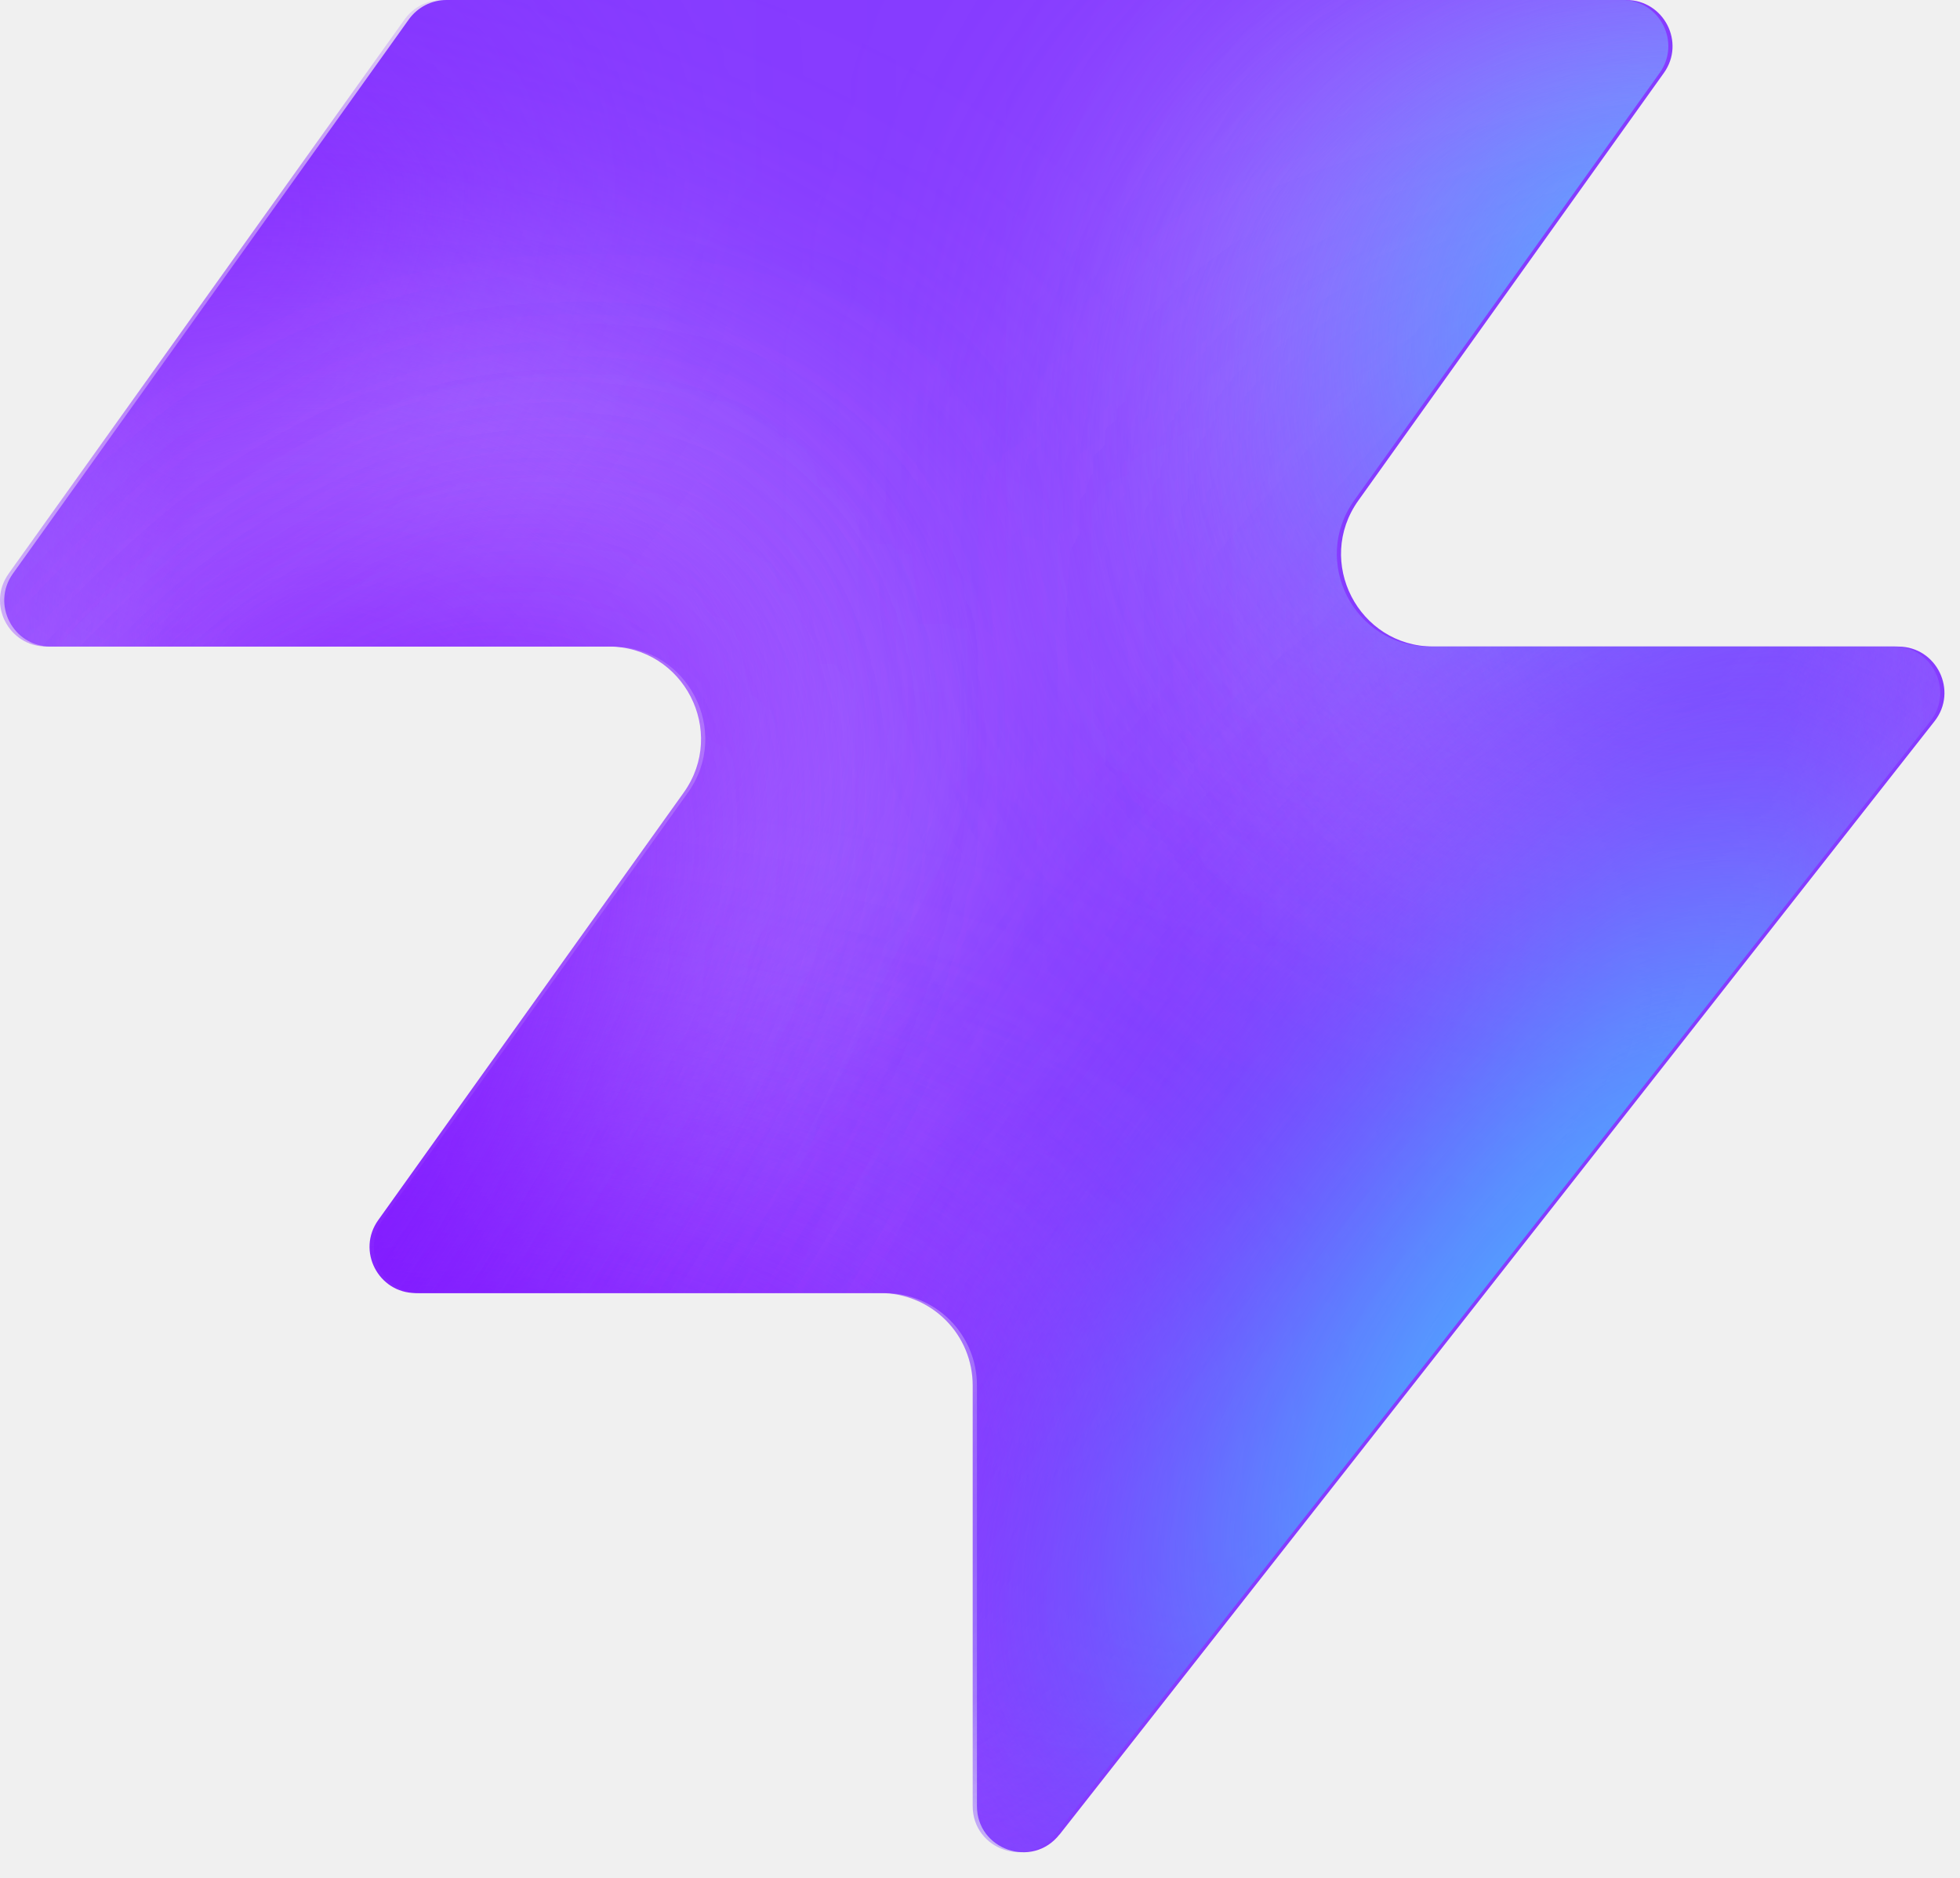
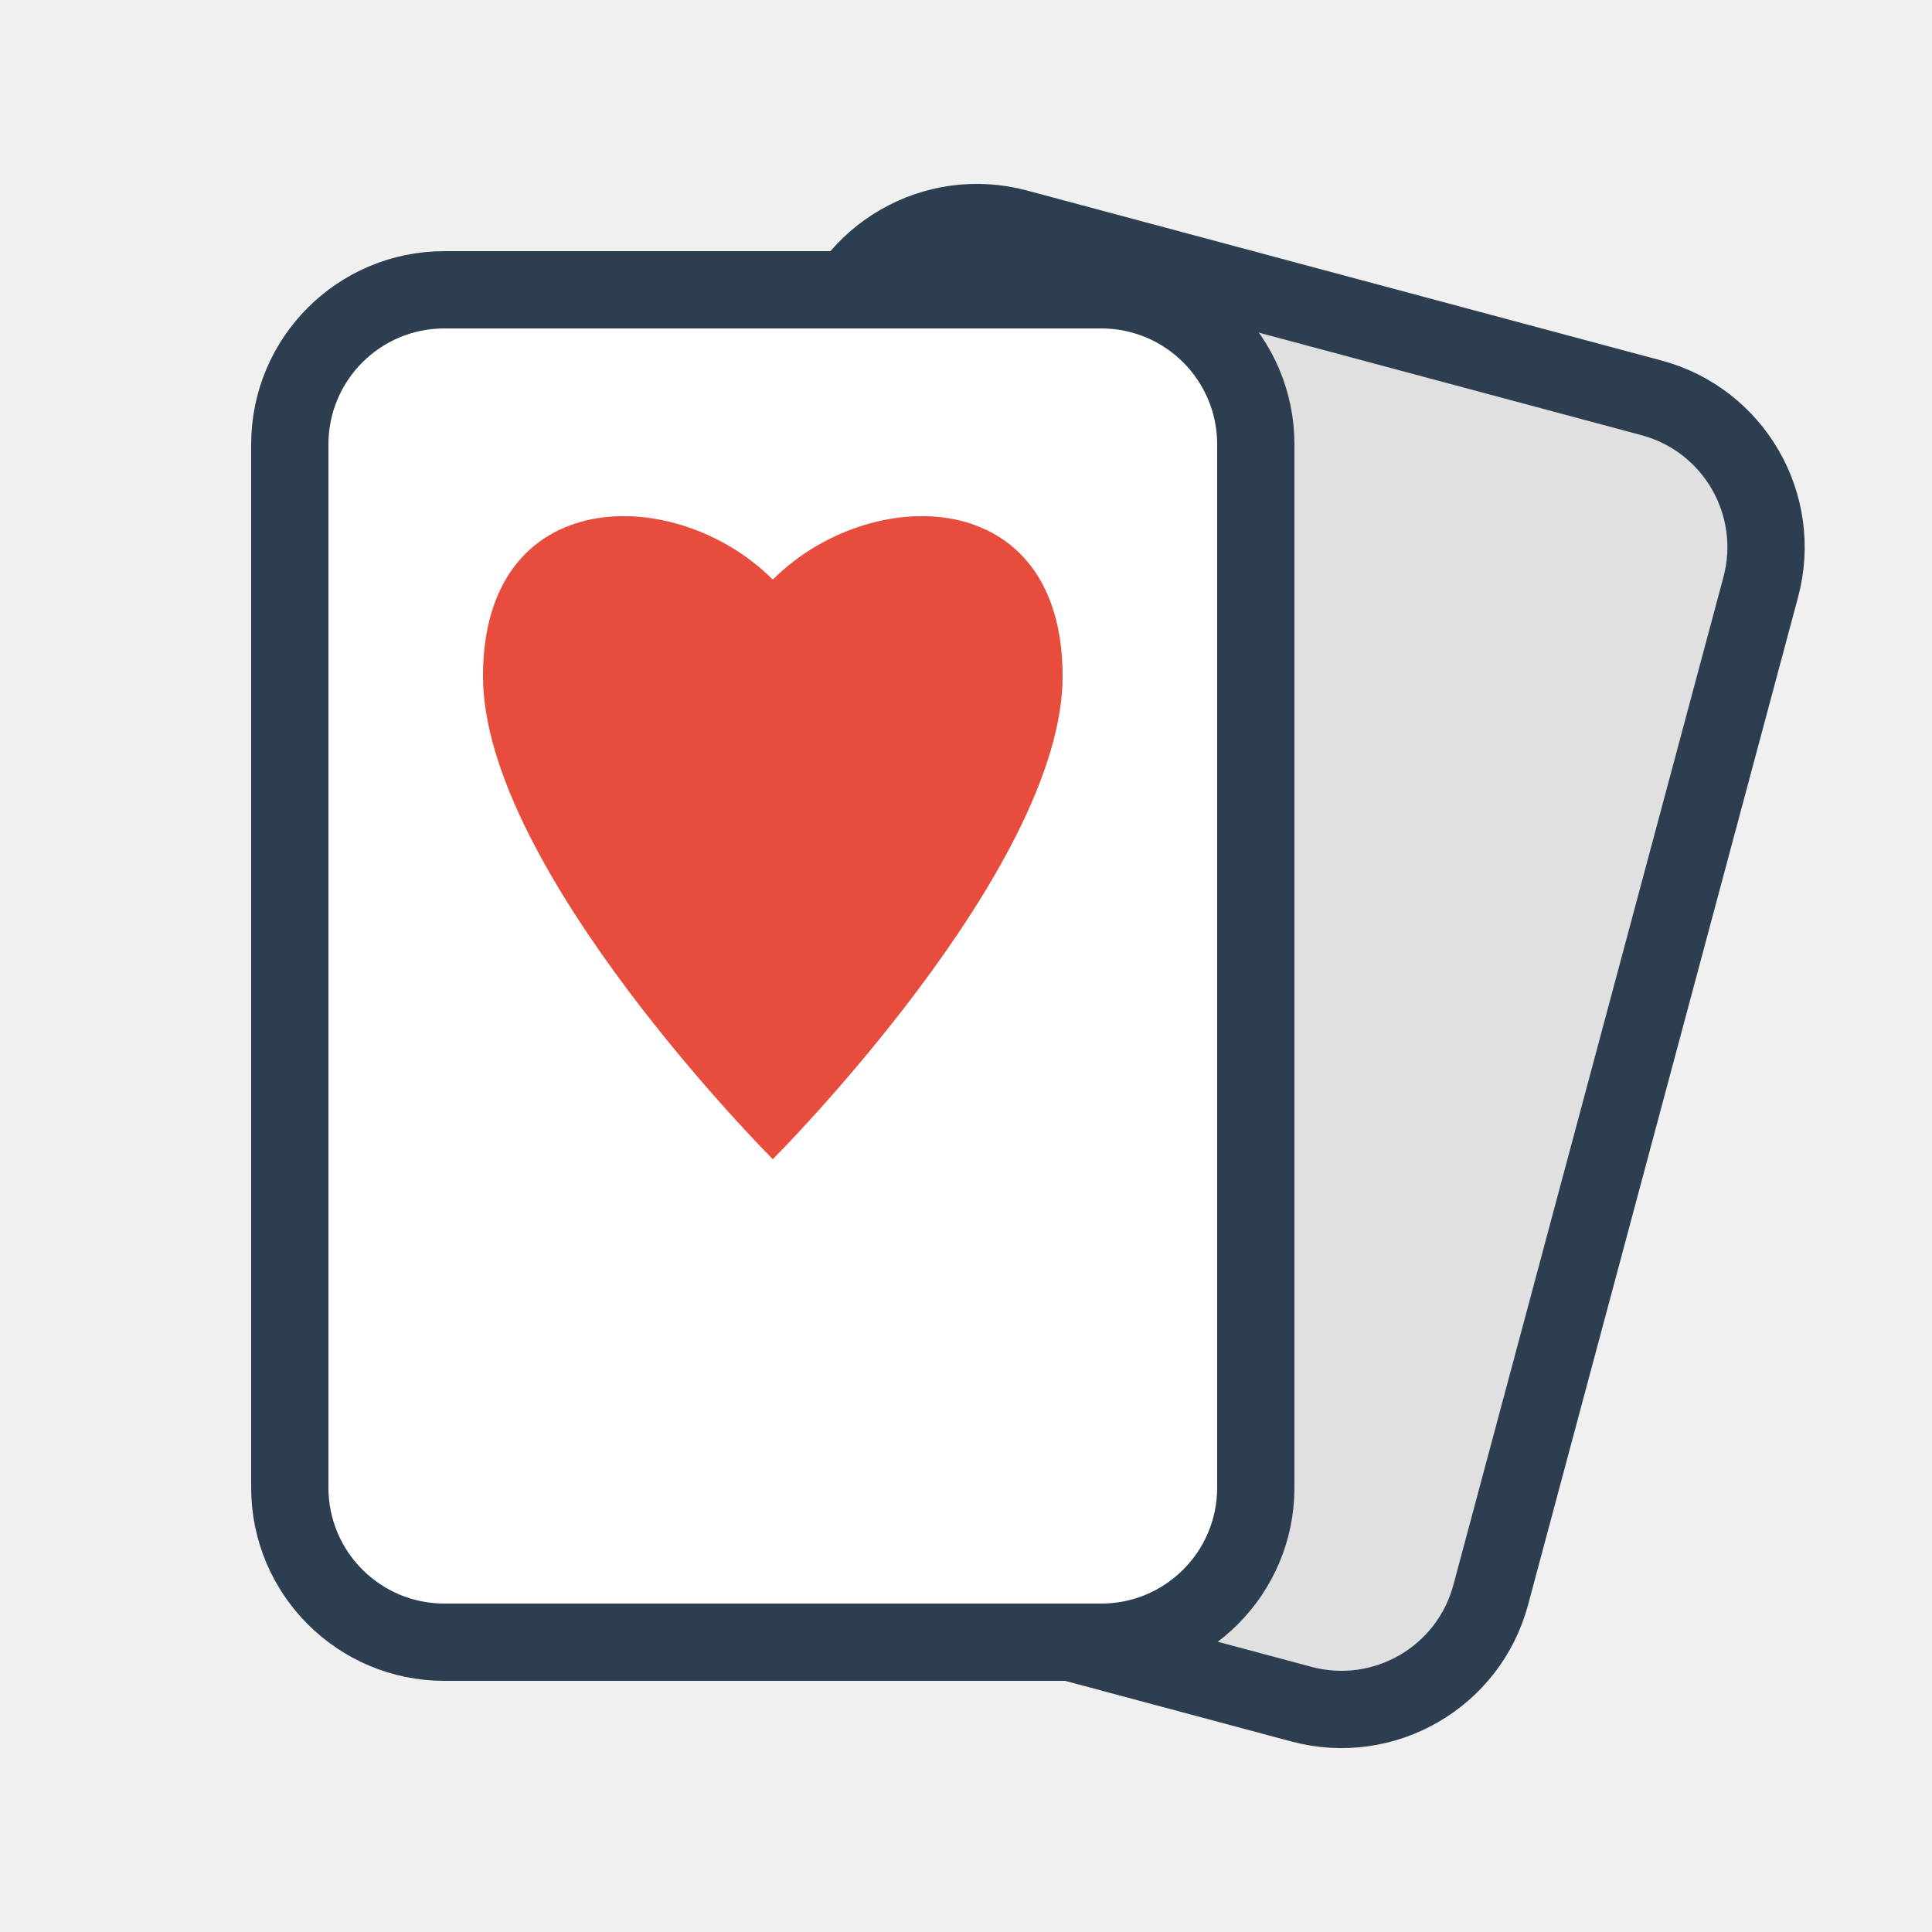
- <svg xmlns="http://www.w3.org/2000/svg" width="48" height="46" fill="none" viewBox="0 0 48 46">
-   <path fill="#863bff" d="M25.946 44.938c-.664.845-2.021.375-2.021-.698V33.937a2.26 2.26 0 0 0-2.262-2.262H10.287c-.92 0-1.456-1.04-.92-1.788l7.48-10.471c1.07-1.497 0-3.578-1.842-3.578H1.237c-.92 0-1.456-1.04-.92-1.788L10.013.474c.214-.297.556-.474.92-.474h28.894c.92 0 1.456 1.04.92 1.788l-7.48 10.471c-1.07 1.498 0 3.579 1.842 3.579h11.377c.943 0 1.473 1.088.89 1.83L25.947 44.94z" style="fill:#863bff;fill:color(display-p3 .525 .23 1);fill-opacity:1" />
-   <mask id="a" width="48" height="46" x="0" y="0" maskUnits="userSpaceOnUse" style="mask-type:alpha">
-     <path fill="#000" d="M25.842 44.938c-.664.844-2.021.375-2.021-.698V33.937a2.26 2.26 0 0 0-2.262-2.262H10.183c-.92 0-1.456-1.04-.92-1.788l7.48-10.471c1.07-1.498 0-3.579-1.842-3.579H1.133c-.92 0-1.456-1.04-.92-1.787L9.91.473c.214-.297.556-.474.92-.474h28.894c.92 0 1.456 1.04.92 1.788l-7.48 10.471c-1.07 1.498 0 3.578 1.842 3.578h11.377c.943 0 1.473 1.088.89 1.832L25.843 44.94z" style="fill:#000;fill-opacity:1" />
-   </mask>
-   <g mask="url(#a)">
-     <g filter="url(#b)">
-       <ellipse cx="5.508" cy="14.704" fill="#ede6ff" rx="5.508" ry="14.704" style="fill:#ede6ff;fill:color(display-p3 .927 .903 1);fill-opacity:1" transform="matrix(.00324 1 1 -.00324 -4.47 31.516)" />
-     </g>
-     <g filter="url(#c)">
-       <ellipse cx="10.399" cy="29.851" fill="#ede6ff" rx="10.399" ry="29.851" style="fill:#ede6ff;fill:color(display-p3 .927 .903 1);fill-opacity:1" transform="matrix(.00324 1 1 -.00324 -39.328 7.883)" />
-     </g>
-     <g filter="url(#d)">
-       <ellipse cx="5.508" cy="30.487" fill="#7e14ff" rx="5.508" ry="30.487" style="fill:#7e14ff;fill:color(display-p3 .492 .077 1);fill-opacity:1" transform="rotate(89.814 -25.913 -14.639)scale(1 -1)" />
-     </g>
-     <g filter="url(#e)">
-       <ellipse cx="5.508" cy="30.599" fill="#7e14ff" rx="5.508" ry="30.599" style="fill:#7e14ff;fill:color(display-p3 .492 .077 1);fill-opacity:1" transform="rotate(89.814 -32.644 -3.334)scale(1 -1)" />
-     </g>
-     <g filter="url(#f)">
-       <ellipse cx="5.508" cy="30.599" fill="#7e14ff" rx="5.508" ry="30.599" style="fill:#7e14ff;fill:color(display-p3 .492 .077 1);fill-opacity:1" transform="matrix(.00324 1 1 -.00324 -34.34 30.47)" />
-     </g>
-     <g filter="url(#g)">
-       <ellipse cx="14.072" cy="22.078" fill="#ede6ff" rx="14.072" ry="22.078" style="fill:#ede6ff;fill:color(display-p3 .927 .903 1);fill-opacity:1" transform="rotate(93.35 24.506 48.493)scale(-1 1)" />
-     </g>
-     <g filter="url(#h)">
-       <ellipse cx="3.47" cy="21.501" fill="#7e14ff" rx="3.47" ry="21.501" style="fill:#7e14ff;fill:color(display-p3 .492 .077 1);fill-opacity:1" transform="rotate(89.009 28.708 47.59)scale(-1 1)" />
-     </g>
-     <g filter="url(#i)">
-       <ellipse cx="3.47" cy="21.501" fill="#7e14ff" rx="3.47" ry="21.501" style="fill:#7e14ff;fill:color(display-p3 .492 .077 1);fill-opacity:1" transform="rotate(89.009 28.708 47.59)scale(-1 1)" />
-     </g>
-     <g filter="url(#j)">
-       <ellipse cx=".387" cy="8.972" fill="#7e14ff" rx="4.407" ry="29.108" style="fill:#7e14ff;fill:color(display-p3 .492 .077 1);fill-opacity:1" transform="rotate(39.51 .387 8.972)" />
-     </g>
-     <g filter="url(#k)">
-       <ellipse cx="47.523" cy="-6.092" fill="#7e14ff" rx="4.407" ry="29.108" style="fill:#7e14ff;fill:color(display-p3 .492 .077 1);fill-opacity:1" transform="rotate(37.892 47.523 -6.092)" />
-     </g>
-     <g filter="url(#l)">
-       <ellipse cx="41.412" cy="6.333" fill="#47bfff" rx="5.971" ry="9.665" style="fill:#47bfff;fill:color(display-p3 .28 .748 1);fill-opacity:1" transform="rotate(37.892 41.412 6.333)" />
-     </g>
-     <g filter="url(#m)">
-       <ellipse cx="-1.879" cy="38.332" fill="#7e14ff" rx="4.407" ry="29.108" style="fill:#7e14ff;fill:color(display-p3 .492 .077 1);fill-opacity:1" transform="rotate(37.892 -1.88 38.332)" />
-     </g>
-     <g filter="url(#n)">
-       <ellipse cx="-1.879" cy="38.332" fill="#7e14ff" rx="4.407" ry="29.108" style="fill:#7e14ff;fill:color(display-p3 .492 .077 1);fill-opacity:1" transform="rotate(37.892 -1.88 38.332)" />
-     </g>
-     <g filter="url(#o)">
-       <ellipse cx="35.651" cy="29.907" fill="#7e14ff" rx="4.407" ry="29.108" style="fill:#7e14ff;fill:color(display-p3 .492 .077 1);fill-opacity:1" transform="rotate(37.892 35.651 29.907)" />
-     </g>
-     <g filter="url(#p)">
-       <ellipse cx="38.418" cy="32.4" fill="#47bfff" rx="5.971" ry="15.297" style="fill:#47bfff;fill:color(display-p3 .28 .748 1);fill-opacity:1" transform="rotate(37.892 38.418 32.4)" />
-     </g>
-   </g>
-   <defs>
-     <filter id="b" width="60.045" height="41.654" x="-19.77" y="16.149" color-interpolation-filters="sRGB" filterUnits="userSpaceOnUse">
-       <feFlood flood-opacity="0" result="BackgroundImageFix" />
-       <feBlend in="SourceGraphic" in2="BackgroundImageFix" result="shape" />
-       <feGaussianBlur result="effect1_foregroundBlur_2002_17158" stdDeviation="7.659" />
-     </filter>
-     <filter id="c" width="90.34" height="51.437" x="-54.613" y="-7.533" color-interpolation-filters="sRGB" filterUnits="userSpaceOnUse">
-       <feFlood flood-opacity="0" result="BackgroundImageFix" />
-       <feBlend in="SourceGraphic" in2="BackgroundImageFix" result="shape" />
-       <feGaussianBlur result="effect1_foregroundBlur_2002_17158" stdDeviation="7.659" />
-     </filter>
-     <filter id="d" width="79.355" height="29.4" x="-49.64" y="2.03" color-interpolation-filters="sRGB" filterUnits="userSpaceOnUse">
-       <feFlood flood-opacity="0" result="BackgroundImageFix" />
-       <feBlend in="SourceGraphic" in2="BackgroundImageFix" result="shape" />
-       <feGaussianBlur result="effect1_foregroundBlur_2002_17158" stdDeviation="4.596" />
-     </filter>
-     <filter id="e" width="79.579" height="29.4" x="-45.045" y="20.029" color-interpolation-filters="sRGB" filterUnits="userSpaceOnUse">
-       <feFlood flood-opacity="0" result="BackgroundImageFix" />
-       <feBlend in="SourceGraphic" in2="BackgroundImageFix" result="shape" />
-       <feGaussianBlur result="effect1_foregroundBlur_2002_17158" stdDeviation="4.596" />
-     </filter>
-     <filter id="f" width="79.579" height="29.4" x="-43.513" y="21.178" color-interpolation-filters="sRGB" filterUnits="userSpaceOnUse">
-       <feFlood flood-opacity="0" result="BackgroundImageFix" />
-       <feBlend in="SourceGraphic" in2="BackgroundImageFix" result="shape" />
-       <feGaussianBlur result="effect1_foregroundBlur_2002_17158" stdDeviation="4.596" />
-     </filter>
-     <filter id="g" width="74.749" height="58.852" x="15.756" y="-17.901" color-interpolation-filters="sRGB" filterUnits="userSpaceOnUse">
-       <feFlood flood-opacity="0" result="BackgroundImageFix" />
-       <feBlend in="SourceGraphic" in2="BackgroundImageFix" result="shape" />
-       <feGaussianBlur result="effect1_foregroundBlur_2002_17158" stdDeviation="7.659" />
-     </filter>
-     <filter id="h" width="61.377" height="25.362" x="23.548" y="2.284" color-interpolation-filters="sRGB" filterUnits="userSpaceOnUse">
-       <feFlood flood-opacity="0" result="BackgroundImageFix" />
-       <feBlend in="SourceGraphic" in2="BackgroundImageFix" result="shape" />
-       <feGaussianBlur result="effect1_foregroundBlur_2002_17158" stdDeviation="4.596" />
-     </filter>
-     <filter id="i" width="61.377" height="25.362" x="23.548" y="2.284" color-interpolation-filters="sRGB" filterUnits="userSpaceOnUse">
-       <feFlood flood-opacity="0" result="BackgroundImageFix" />
-       <feBlend in="SourceGraphic" in2="BackgroundImageFix" result="shape" />
-       <feGaussianBlur result="effect1_foregroundBlur_2002_17158" stdDeviation="4.596" />
-     </filter>
-     <filter id="j" width="56.045" height="63.649" x="-27.636" y="-22.853" color-interpolation-filters="sRGB" filterUnits="userSpaceOnUse">
-       <feFlood flood-opacity="0" result="BackgroundImageFix" />
-       <feBlend in="SourceGraphic" in2="BackgroundImageFix" result="shape" />
-       <feGaussianBlur result="effect1_foregroundBlur_2002_17158" stdDeviation="4.596" />
-     </filter>
-     <filter id="k" width="54.814" height="64.646" x="20.116" y="-38.415" color-interpolation-filters="sRGB" filterUnits="userSpaceOnUse">
-       <feFlood flood-opacity="0" result="BackgroundImageFix" />
-       <feBlend in="SourceGraphic" in2="BackgroundImageFix" result="shape" />
-       <feGaussianBlur result="effect1_foregroundBlur_2002_17158" stdDeviation="4.596" />
-     </filter>
-     <filter id="l" width="33.541" height="35.313" x="24.641" y="-11.323" color-interpolation-filters="sRGB" filterUnits="userSpaceOnUse">
-       <feFlood flood-opacity="0" result="BackgroundImageFix" />
-       <feBlend in="SourceGraphic" in2="BackgroundImageFix" result="shape" />
-       <feGaussianBlur result="effect1_foregroundBlur_2002_17158" stdDeviation="4.596" />
-     </filter>
-     <filter id="m" width="54.814" height="64.646" x="-29.286" y="6.009" color-interpolation-filters="sRGB" filterUnits="userSpaceOnUse">
-       <feFlood flood-opacity="0" result="BackgroundImageFix" />
-       <feBlend in="SourceGraphic" in2="BackgroundImageFix" result="shape" />
-       <feGaussianBlur result="effect1_foregroundBlur_2002_17158" stdDeviation="4.596" />
-     </filter>
-     <filter id="n" width="54.814" height="64.646" x="-29.286" y="6.009" color-interpolation-filters="sRGB" filterUnits="userSpaceOnUse">
-       <feFlood flood-opacity="0" result="BackgroundImageFix" />
-       <feBlend in="SourceGraphic" in2="BackgroundImageFix" result="shape" />
-       <feGaussianBlur result="effect1_foregroundBlur_2002_17158" stdDeviation="4.596" />
-     </filter>
-     <filter id="o" width="54.814" height="64.646" x="8.244" y="-2.416" color-interpolation-filters="sRGB" filterUnits="userSpaceOnUse">
-       <feFlood flood-opacity="0" result="BackgroundImageFix" />
-       <feBlend in="SourceGraphic" in2="BackgroundImageFix" result="shape" />
-       <feGaussianBlur result="effect1_foregroundBlur_2002_17158" stdDeviation="4.596" />
-     </filter>
-     <filter id="p" width="39.409" height="43.623" x="18.713" y="10.588" color-interpolation-filters="sRGB" filterUnits="userSpaceOnUse">
-       <feFlood flood-opacity="0" result="BackgroundImageFix" />
-       <feBlend in="SourceGraphic" in2="BackgroundImageFix" result="shape" />
-       <feGaussianBlur result="effect1_foregroundBlur_2002_17158" stdDeviation="4.596" />
-     </filter>
-   </defs>
+ <svg xmlns="http://www.w3.org/2000/svg" viewBox="0 0 100 100">
+   <rect x="35" y="15" width="50" height="70" rx="8" fill="#e0e0e0" stroke="#2c3e50" stroke-width="4" transform="rotate(15, 60, 50)" />
+   <rect x="15" y="15" width="50" height="70" rx="8" fill="#ffffff" stroke="#2c3e50" stroke-width="4" />
+   <path d="M40,60 C40,60 25,45 25,35 C25,25 35,25 40,30 C45,25 55,25 55,35 C55,45 40,60 40,60 Z" fill="#e74c3c" />
</svg>
